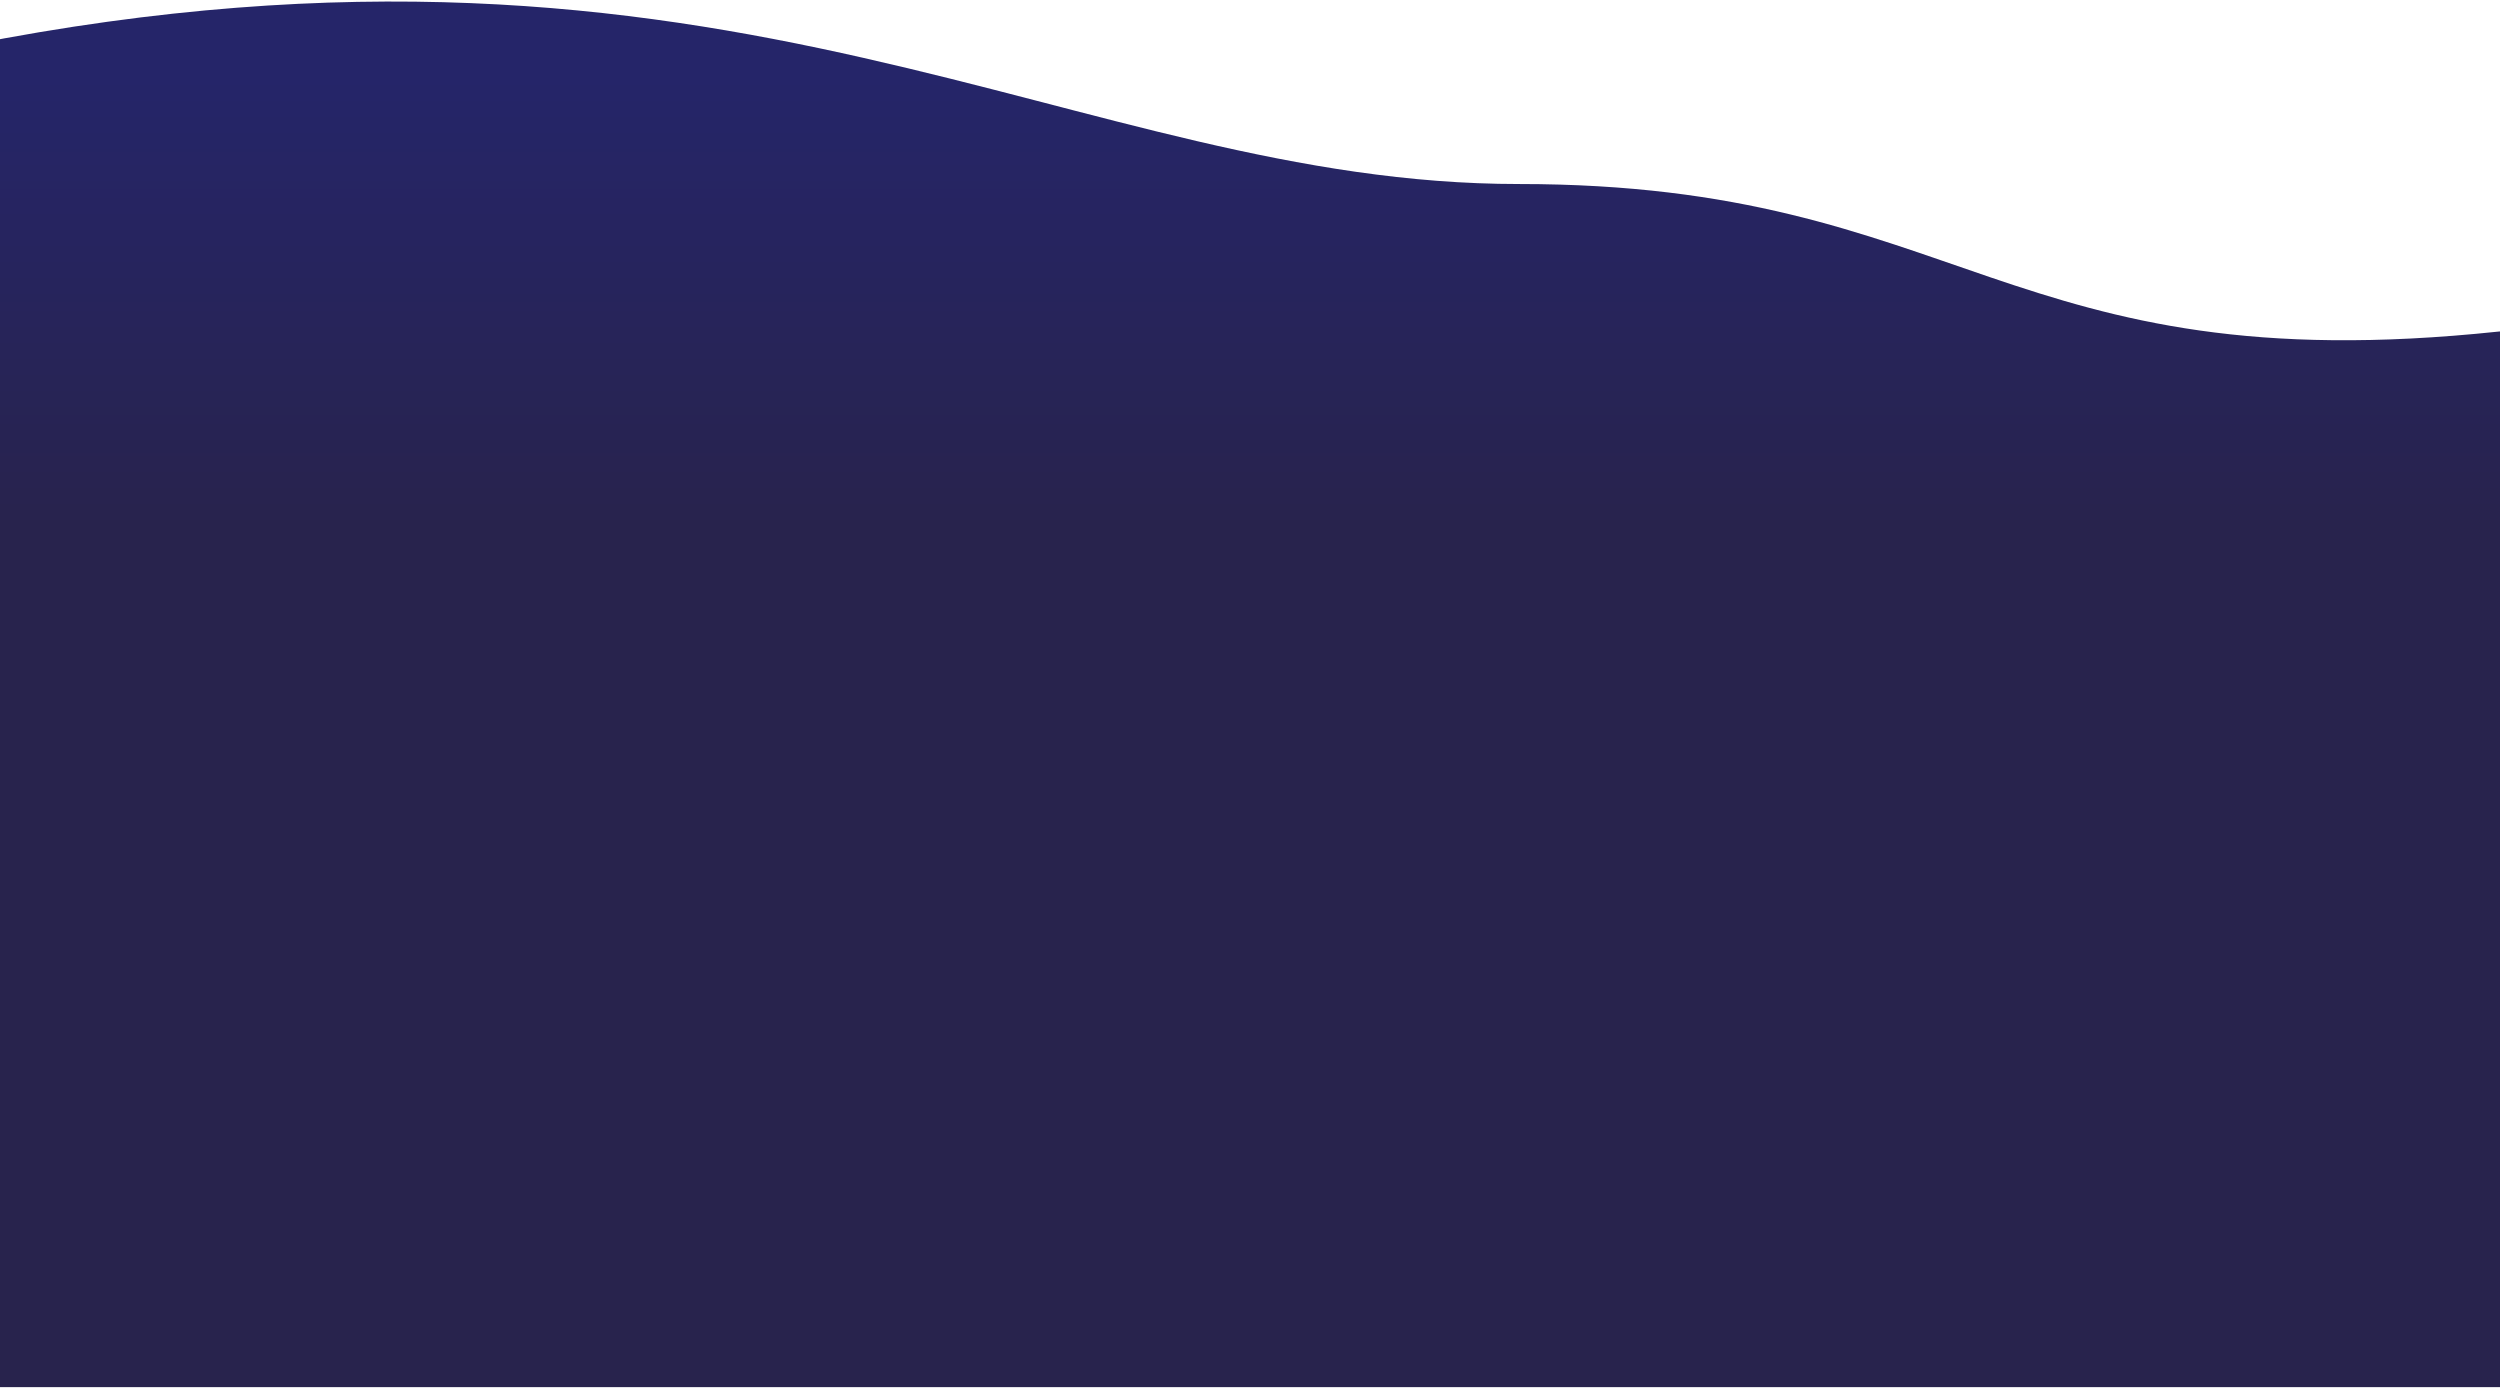
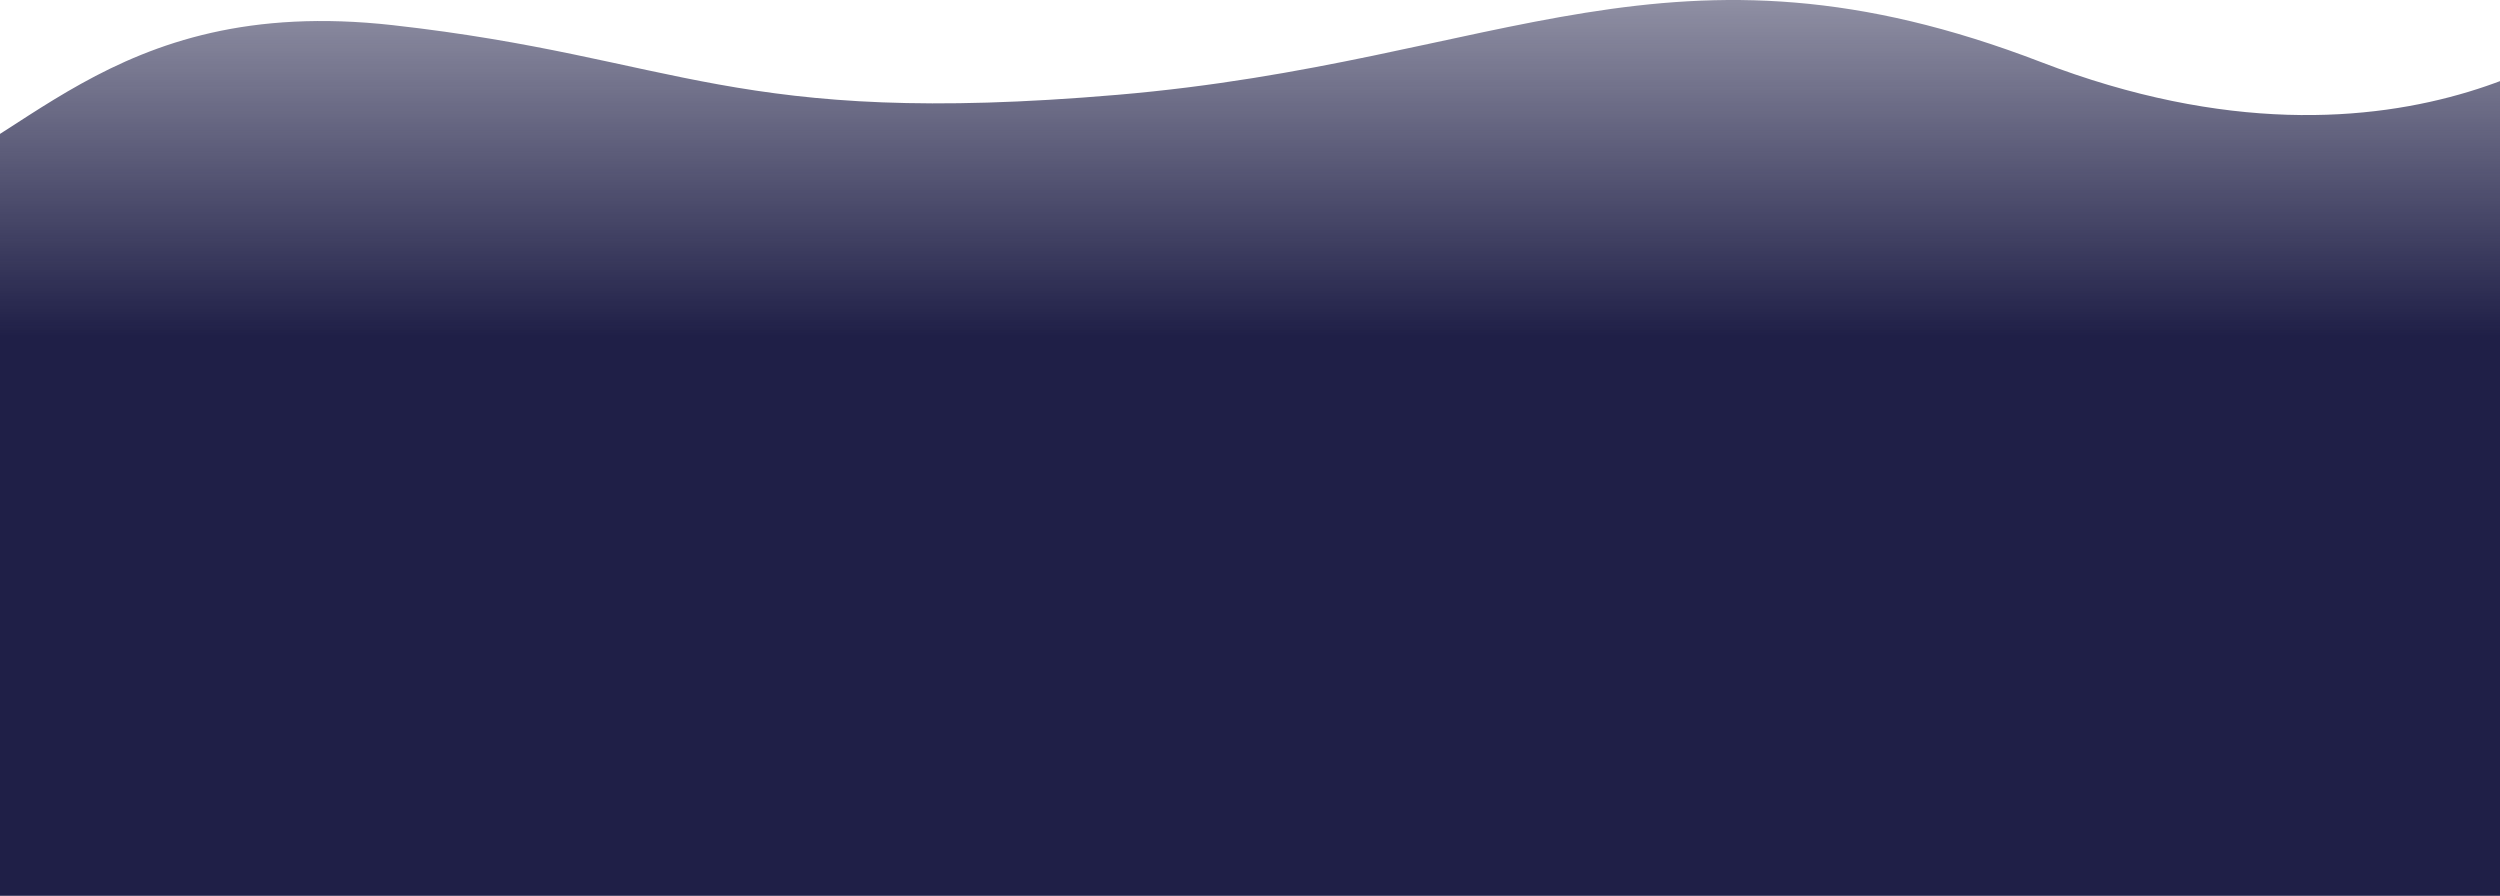
- <svg xmlns="http://www.w3.org/2000/svg" width="1440" height="799" viewBox="0 0 1440 799" fill="none">
-   <path d="M-18 26C422 -61 619 106 875 106C1131 106 1155 221 1439 191C1723 161 1658 799 1658 799L-18 799L-18 26Z" fill="url(#paint0_linear)" />
+ <svg xmlns="http://www.w3.org/2000/svg" width="1440" height="516" viewBox="0 0 1440 516" fill="none">
+   <path d="M1175.65 35.764C962.846 -46.129 865.751 35.629 643.768 54.608C421.786 73.588 391.68 33.044 226.292 14.498C60.903 -4.049 11.123 90.873 -68 110.654C-68 198.586 -68 516 -68 516L1508.19 516L1508.19 8.454C1508.19 8.454 1388.84 117.807 1175.65 35.764Z" fill="url(#paint0_linear)" />
  <defs>
-     <linearGradient id="paint0_linear" x1="1073.04" y1="44.045" x2="1073.04" y2="304.382" gradientUnits="userSpaceOnUse">
-       <stop stop-color="#252569" />
-       <stop offset="1" stop-color="#28234D" />
+     <linearGradient id="paint0_linear" x1="781.025" y1="-96.593" x2="781.025" y2="194" gradientUnits="userSpaceOnUse">
+       <stop stop-color="#1F1F47" stop-opacity="0.25" />
+       <stop offset="1" stop-color="#1F1F47" />
    </linearGradient>
  </defs>
</svg>
